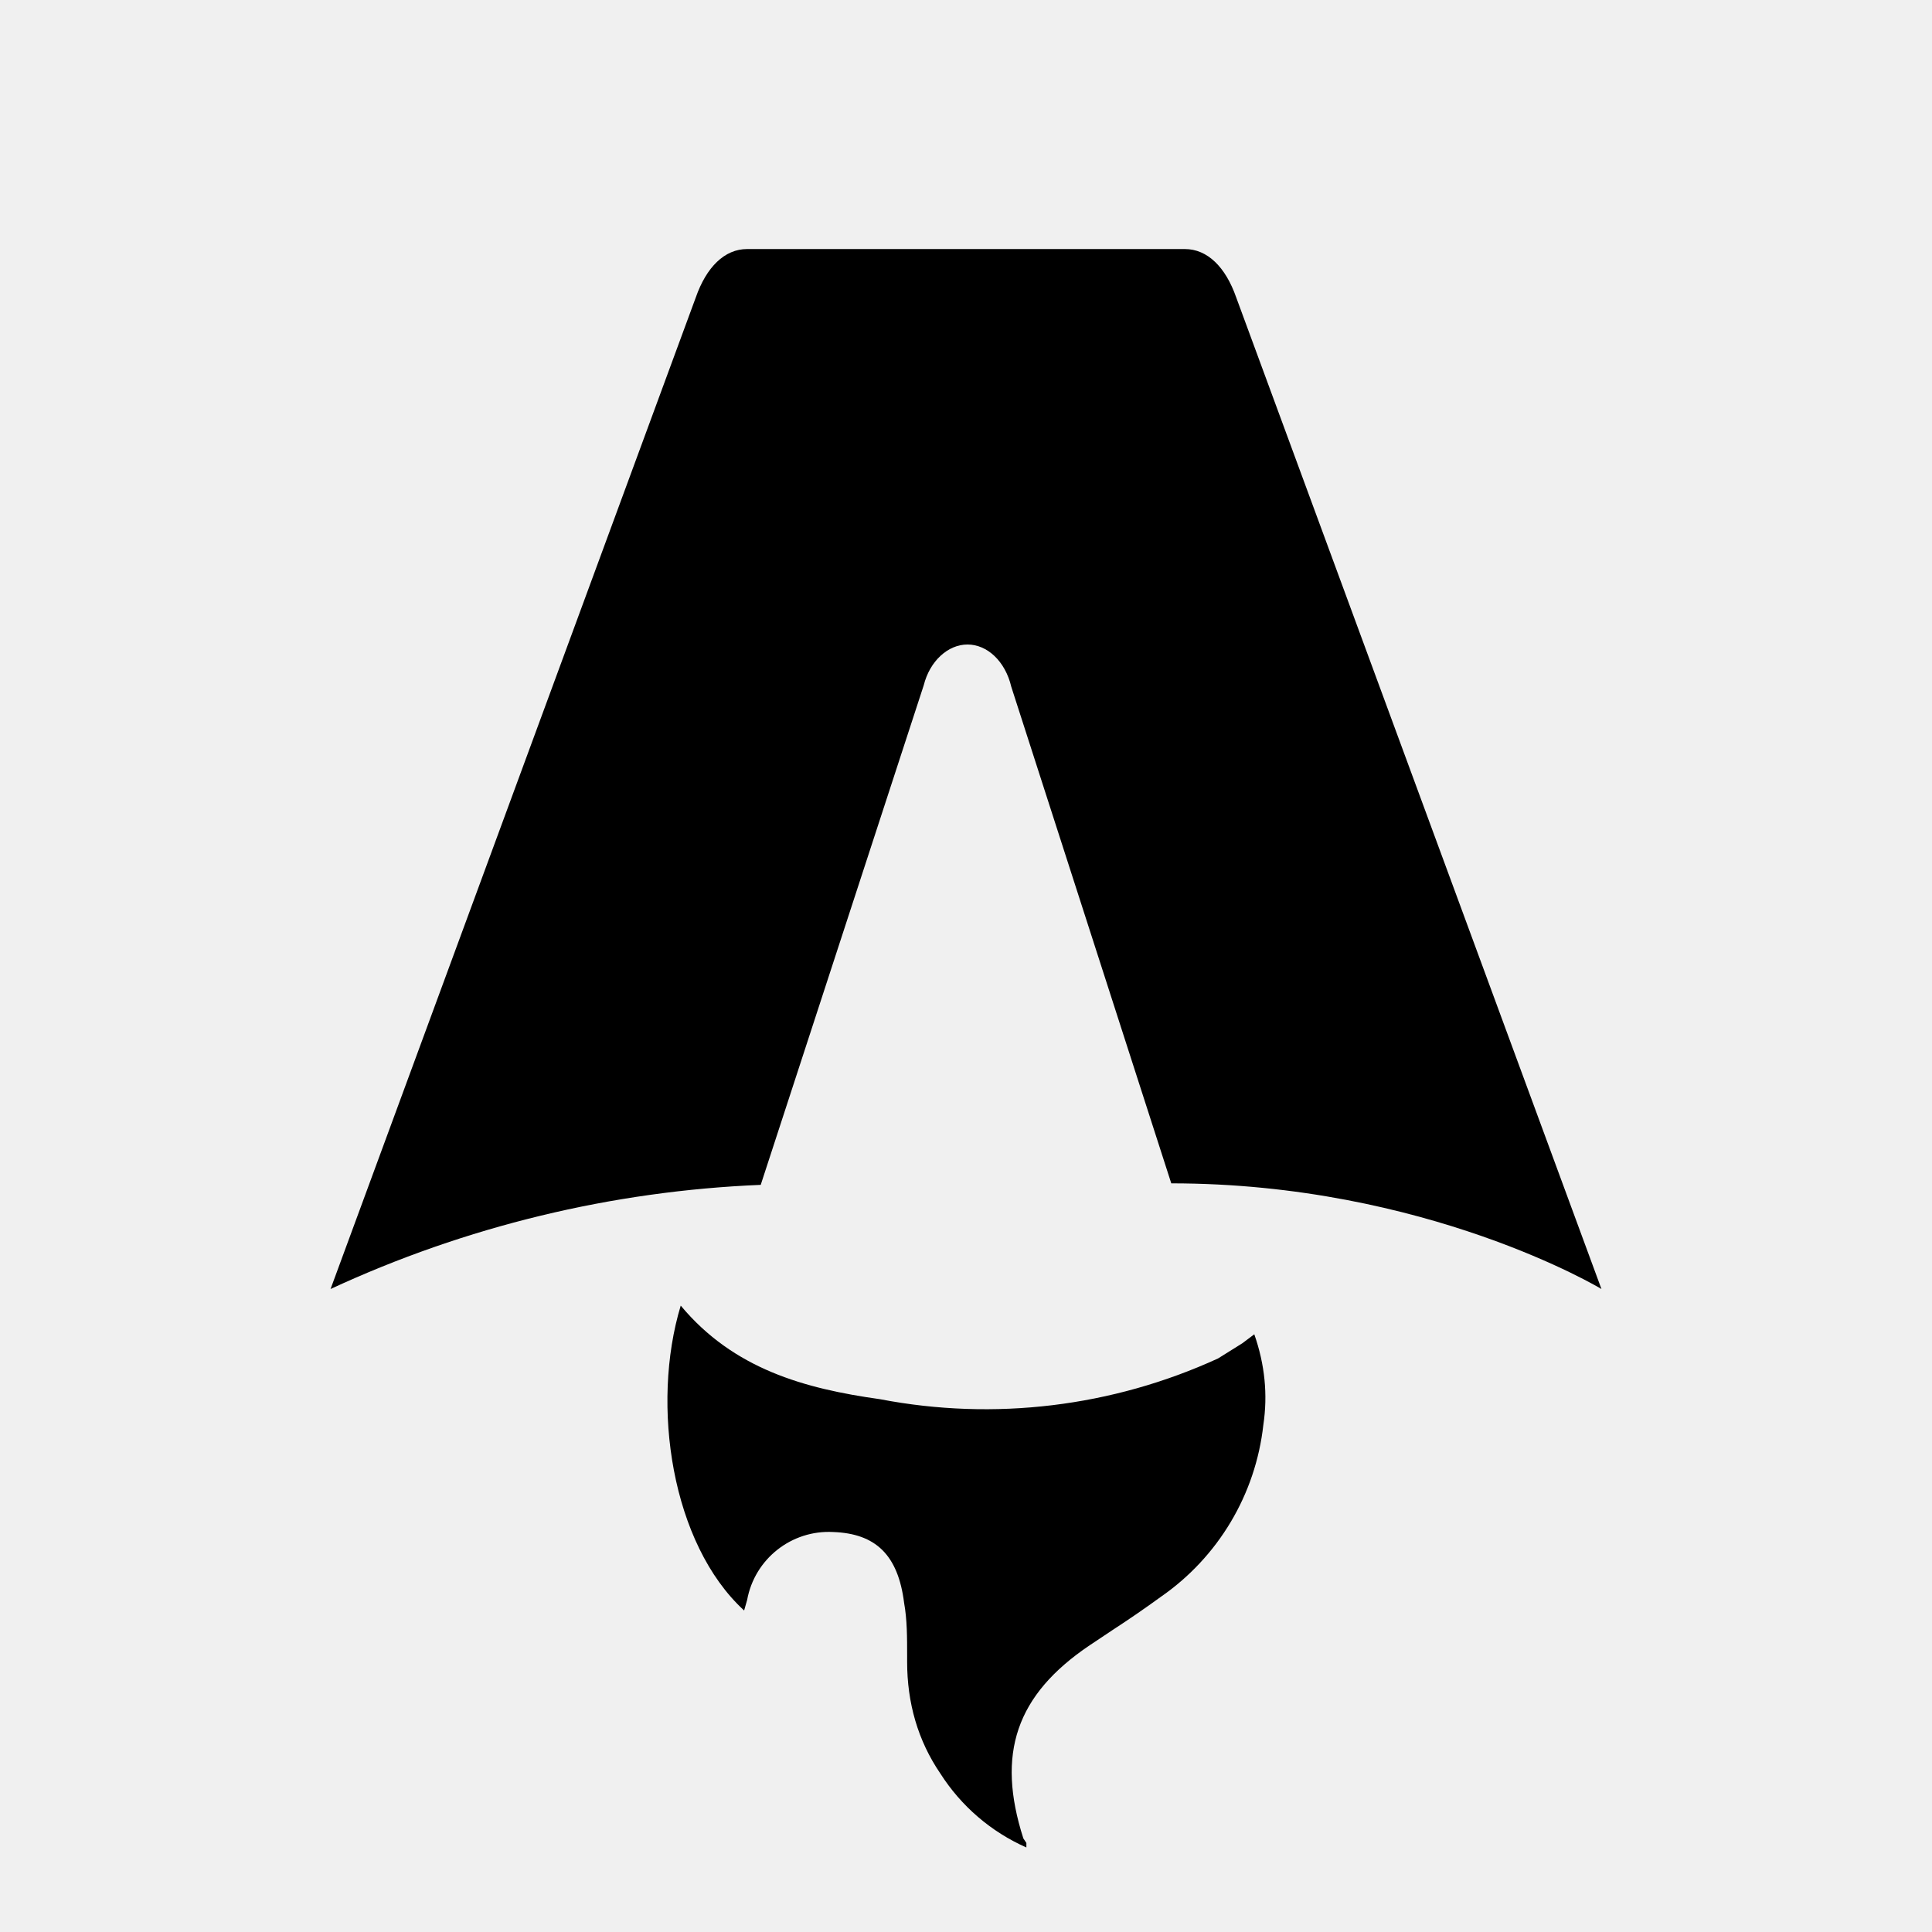
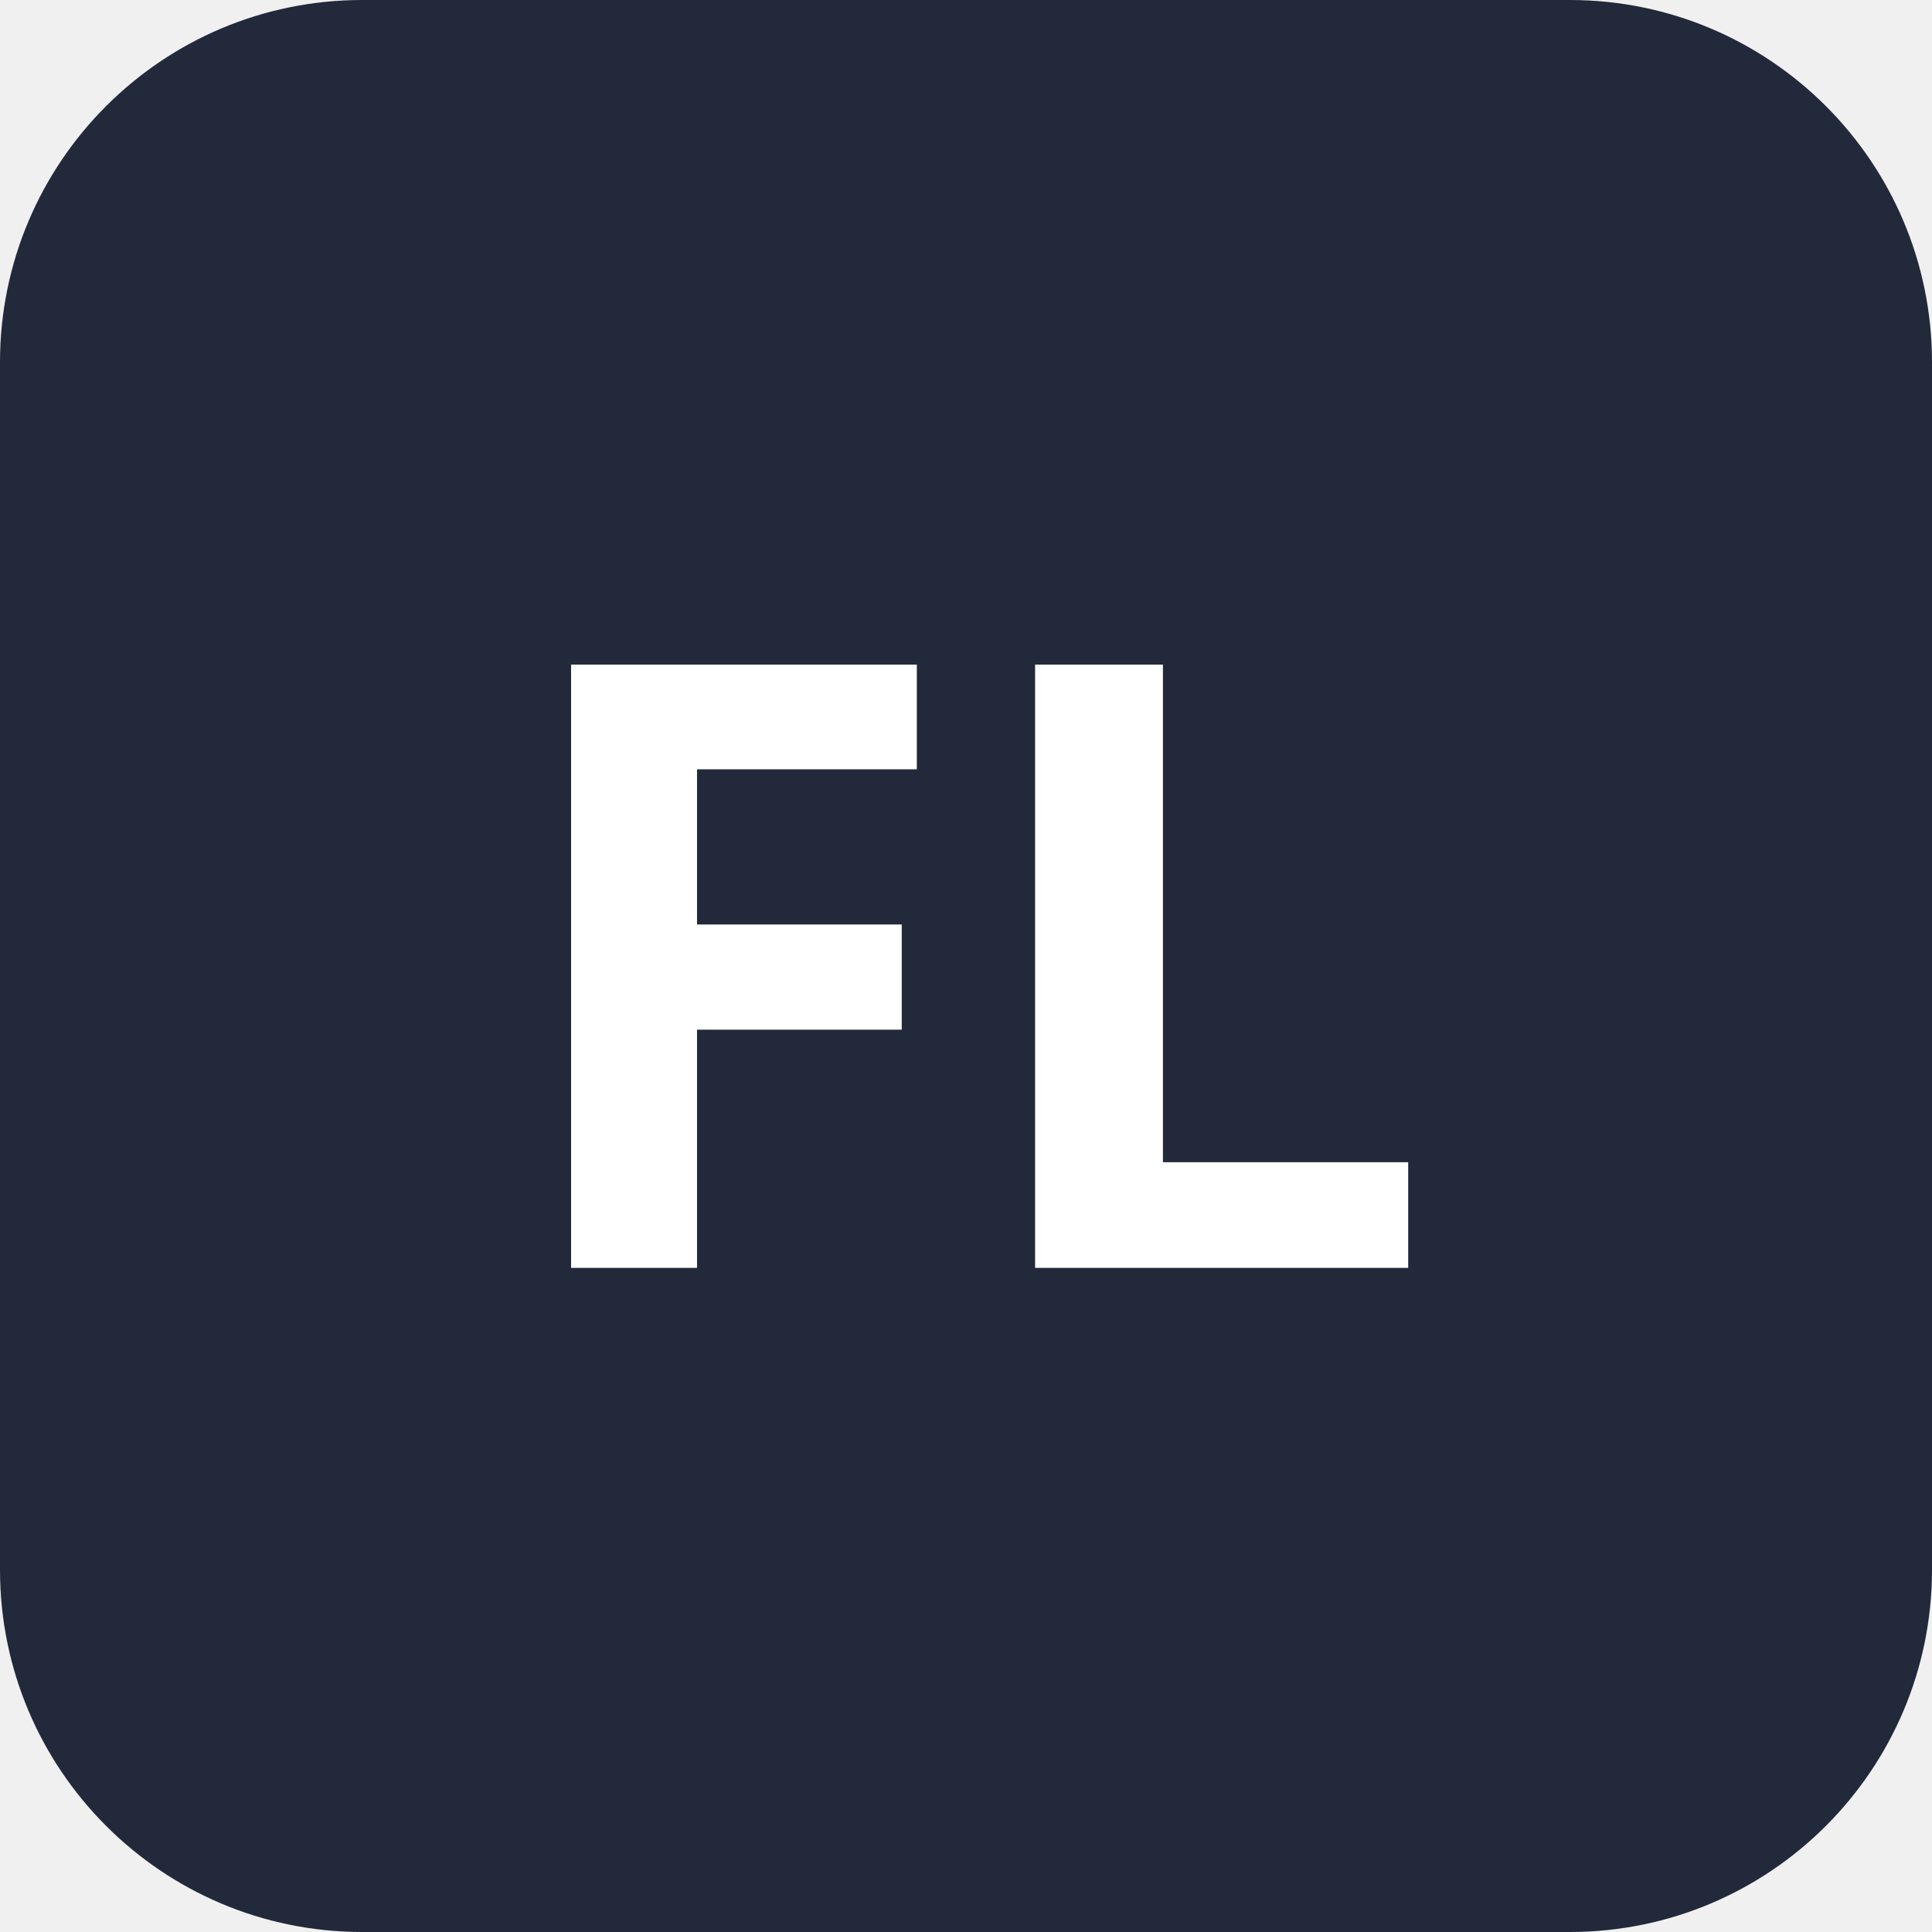
- <svg xmlns="http://www.w3.org/2000/svg" fill="none" viewBox="0 0 128 128">
-   <path d="M50.4 78.5a75.1 75.1 0 0 0-28.5 6.9l24.2-65.7c.7-2 1.9-3.2 3.4-3.2h29c1.5 0 2.7 1.2 3.4 3.2l24.2 65.7s-11.6-7-28.5-7L67 45.5c-.4-1.7-1.6-2.8-2.9-2.8-1.3 0-2.5 1.1-2.9 2.7L50.4 78.5Zm-1.1 28.2Zm-4.2-20.2c-2 6.6-.6 15.8 4.2 20.2a17.5 17.5 0 0 1 .2-.7 5.5 5.5 0 0 1 5.7-4.5c2.8.1 4.3 1.5 4.7 4.7.2 1.1.2 2.3.2 3.5v.4c0 2.7.7 5.2 2.2 7.4a13 13 0 0 0 5.7 4.9v-.3l-.2-.3c-1.8-5.6-.5-9.5 4.4-12.8l1.5-1a73 73 0 0 0 3.2-2.2 16 16 0 0 0 6.8-11.4c.3-2 .1-4-.6-6l-.8.6-1.6 1a37 37 0 0 1-22.4 2.7c-5-.7-9.7-2-13.2-6.2Z" />
-   <style>
-         path { fill: #000; }
-         @media (prefers-color-scheme: dark) {
-             path { fill: #FFF; }
-         }
-     </style>
+ <svg xmlns="http://www.w3.org/2000/svg" viewBox="0 0 64 64">
+   <rect width="64" height="64" rx="12" fill="#22293a" />
+   <text x="32" y="42" text-anchor="middle" font-family="system-ui,sans-serif" font-size="28" font-weight="700" fill="#fff">FL</text>
</svg>
